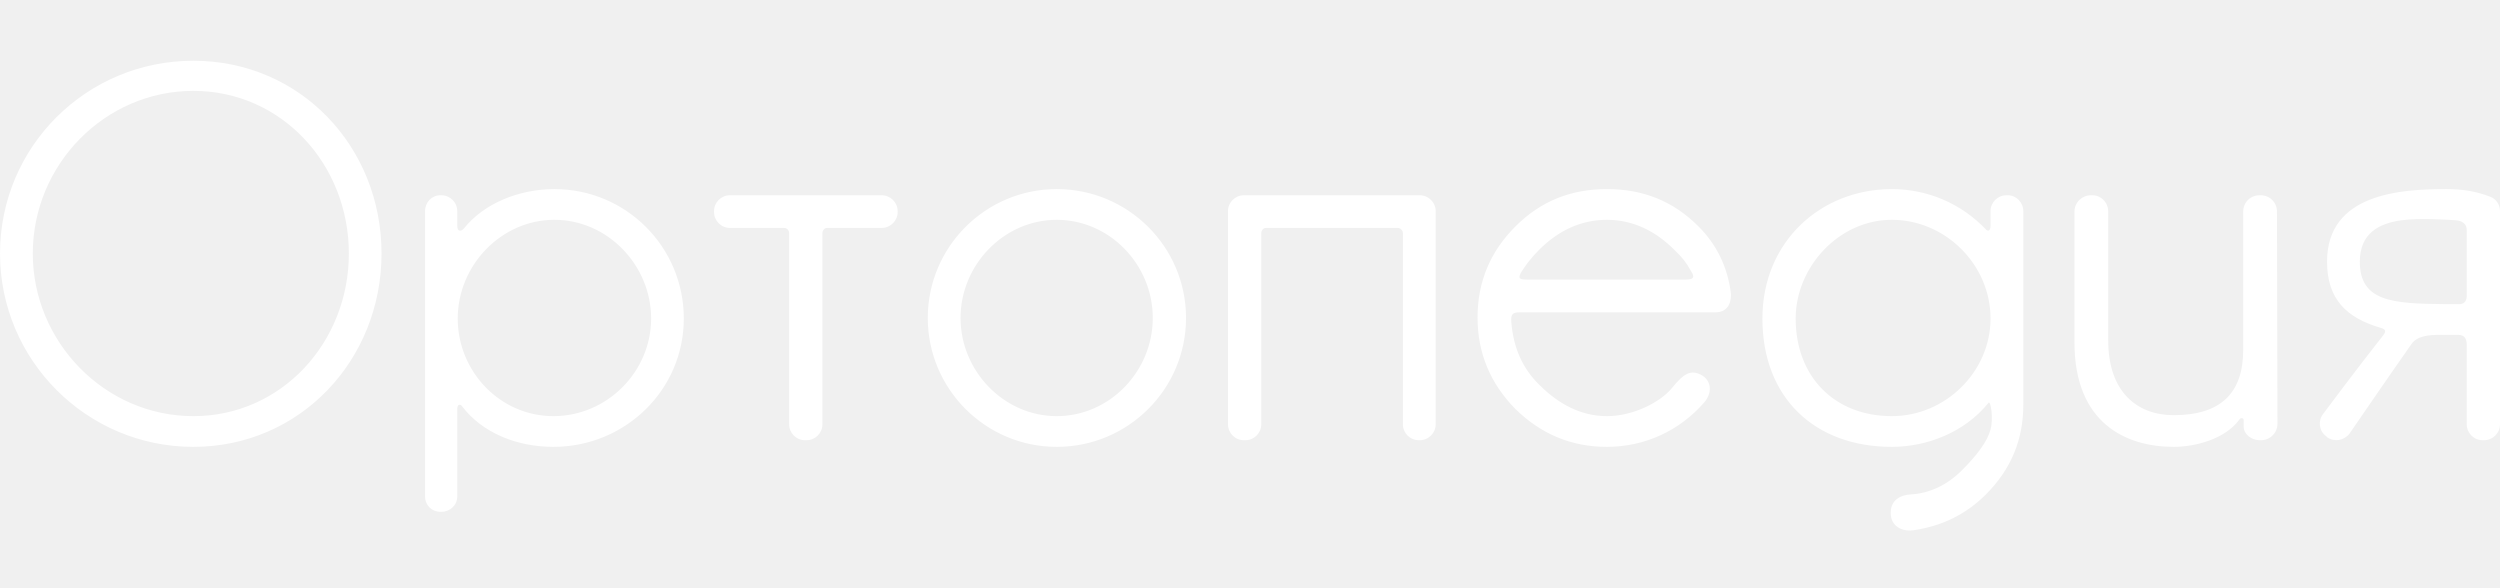
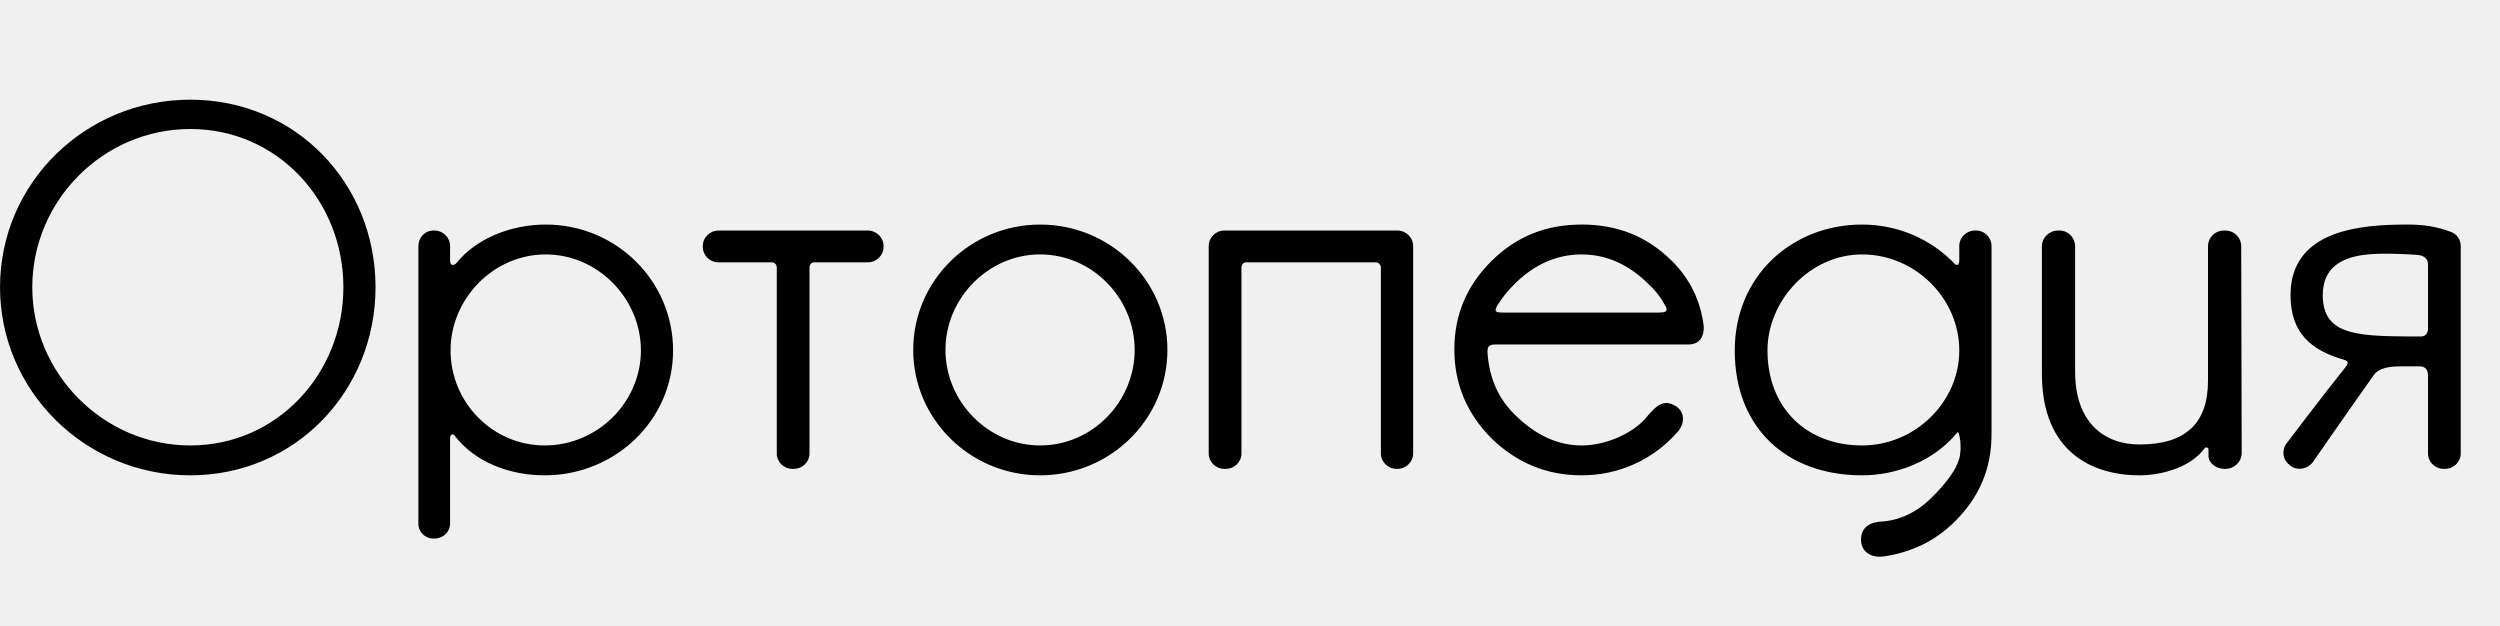
- <svg xmlns="http://www.w3.org/2000/svg" version="1.1" height="60.023" width="255.562">
+ <svg xmlns="http://www.w3.org/2000/svg" version="1.1" height="38.947" width="155.752" style="">
+   <rect id="backgroundrect" width="100%" height="100%" x="0" y="0" fill="none" stroke="none" />
  <defs id="SvgjsDefs1032" />
-   <g id="SvgjsG1033" transform="translate(-1.828125, -195)" fill="#000000">
-     <path d="M21.59 201.21C10.67 201.21 1.83 209.99 1.83 220.92C1.83 231.79 10.67 240.68 21.59 240.68C32.52 240.68 40.83 231.79 40.83 220.92C40.83 209.99 32.52 201.21 21.59 201.21ZM21.59 237.54C12.55 237.54 5.18 229.96 5.18 220.92C5.18 211.82 12.55 204.29 21.59 204.29C30.64 204.29 37.49 211.82 37.49 220.92C37.49 229.96 30.64 237.54 21.59 237.54ZM58.50 214.33C54.90 214.33 51.29 215.79 49.25 218.36C49.04 218.62 48.57 218.77 48.57 218.09C48.57 218.04 48.57 217.26 48.57 216.58C48.57 215.69 47.84 214.96 46.95 214.96L46.84 214.96C45.96 214.96 45.28 215.69 45.28 216.58L45.28 245.75C45.28 246.64 45.96 247.32 46.84 247.32L46.95 247.32C47.84 247.32 48.57 246.64 48.57 245.75C48.57 245.75 48.57 237.18 48.57 236.81C48.57 236.24 48.94 236.34 49.04 236.50C51.13 239.27 54.69 240.68 58.40 240.68C65.72 240.68 71.73 234.88 71.73 227.56C71.73 220.24 65.82 214.33 58.50 214.33ZM58.40 237.54C52.96 237.54 48.62 232.99 48.62 227.56C48.62 222.12 53.07 217.47 58.50 217.47C63.94 217.47 68.39 222.12 68.39 227.56C68.39 232.99 63.89 237.54 58.40 237.54ZM91.96 214.96L76.44 214.96C75.55 214.96 74.82 215.69 74.82 216.58L74.82 216.68C74.82 217.57 75.55 218.30 76.44 218.30L81.98 218.30C82.29 218.30 82.50 218.56 82.50 218.83L82.50 238.38C82.50 239.27 83.23 240 84.12 240L84.28 240C85.17 240 85.90 239.27 85.90 238.38L85.90 218.83C85.90 218.56 86.11 218.30 86.37 218.30L91.96 218.30C92.85 218.30 93.59 217.57 93.59 216.68L93.59 216.58C93.59 215.69 92.85 214.96 91.96 214.96ZM109.85 214.33C102.58 214.33 96.67 220.24 96.67 227.50C96.67 234.77 102.58 240.68 109.85 240.68C117.16 240.68 123.07 234.77 123.07 227.50C123.07 220.24 117.16 214.33 109.85 214.33ZM109.85 237.54C104.46 237.54 100.02 232.94 100.02 227.50C100.02 222.07 104.46 217.47 109.85 217.47C115.28 217.47 119.67 222.07 119.67 227.50C119.67 232.94 115.28 237.54 109.85 237.54ZM146.97 214.96L128.98 214.96C128.09 214.96 127.36 215.69 127.36 216.58L127.36 238.38C127.36 239.27 128.09 240 128.98 240L129.14 240C130.03 240 130.76 239.27 130.76 238.38L130.76 218.83C130.76 218.56 130.97 218.30 131.23 218.30L144.72 218.30C144.98 218.30 145.24 218.56 145.24 218.83L145.24 238.38C145.24 239.27 145.97 240 146.86 240L146.97 240C147.85 240 148.59 239.27 148.59 238.38L148.59 216.58C148.59 215.69 147.85 214.96 146.97 214.96ZM178.75 224.84C178.39 222.22 177.29 219.98 175.46 218.15C172.85 215.53 169.76 214.33 166.10 214.33C162.44 214.33 159.36 215.53 156.74 218.15C154.18 220.71 152.87 223.79 152.87 227.45C152.87 231.11 154.18 234.20 156.74 236.81C159.36 239.37 162.44 240.68 166.10 240.68C169.92 240.68 173.53 239.06 176.09 236.08C176.82 235.19 176.82 234.04 175.88 233.41C174.68 232.68 173.94 233.20 172.74 234.67C171.54 236.13 168.77 237.54 166.10 237.54C163.38 237.54 161.08 236.24 159.20 234.35C157.47 232.68 156.53 230.54 156.32 227.92C156.27 227.14 156.43 226.93 157.16 226.93L177.18 226.93C178.65 226.93 178.86 225.62 178.75 224.84ZM174.15 223.58L158.05 223.58C157.21 223.58 156.95 223.53 157.32 222.85C157.74 222.17 158.31 221.39 159.15 220.55C161.08 218.62 163.38 217.47 166.10 217.47C168.77 217.47 171.07 218.62 173.00 220.55C173.73 221.23 174.26 221.91 174.62 222.59C174.94 223.11 175.25 223.58 174.15 223.58ZM207.09 214.96L206.93 214.96C206.04 214.96 205.31 215.69 205.31 216.58C205.31 216.63 205.31 217.99 205.31 218.04C205.31 218.77 204.95 218.56 204.89 218.51C202.28 215.74 198.78 214.33 195.22 214.33C187.95 214.33 181.99 219.71 181.99 227.56C181.99 235.66 187.33 240.68 195.22 240.68C198.78 240.68 202.65 239.22 205.10 236.18C205.31 235.87 205.63 237.75 205.31 238.90C205.00 240.10 203.95 241.52 202.38 243.08C200.92 244.55 199.09 245.44 197.16 245.54C196.27 245.59 194.96 246.01 195.12 247.69C195.27 248.99 196.53 249.36 197.47 249.20C200.29 248.78 202.75 247.63 204.84 245.54C207.40 242.98 208.66 239.95 208.66 236.39L208.66 216.58C208.66 215.69 207.93 214.96 207.09 214.96ZM195.22 237.54C189.37 237.54 185.39 233.52 185.39 227.56C185.39 222.33 189.78 217.47 195.22 217.47C200.71 217.47 205.31 222.07 205.31 227.56C205.31 232.99 200.71 237.54 195.22 237.54ZM224.03 240.68C226.12 240.68 229.26 239.95 230.77 237.86C230.93 237.65 231.19 237.75 231.19 237.96C231.19 238.07 231.19 238.54 231.19 238.64C231.19 239.37 231.98 240 232.81 240L232.97 240C233.86 240 234.64 239.27 234.64 238.33L234.59 216.63C234.59 215.69 233.86 214.96 232.92 214.96L232.81 214.96C231.87 214.96 231.14 215.69 231.14 216.63C231.14 216.63 231.14 230.12 231.14 230.75C231.14 235.19 228.84 237.44 224.03 237.44C220.32 237.44 217.34 235.09 217.34 229.80L217.34 216.63C217.34 215.69 216.61 214.96 215.72 214.96L215.56 214.96C214.67 214.96 213.89 215.69 213.89 216.63L213.89 230.01C213.89 238.27 219.17 240.68 224.03 240.68ZM256.39 215.11C254.93 214.54 253.52 214.33 251.90 214.33C247.30 214.33 239.71 214.75 239.71 221.75C239.71 225.62 241.75 227.50 245.15 228.50C245.67 228.65 245.83 228.81 245.41 229.33C242.80 232.63 239.30 237.33 239.30 237.33C238.77 238.01 238.88 239.06 239.61 239.58L239.71 239.69C240.45 240.21 241.44 240.05 242.01 239.32C242.01 239.32 245.88 233.67 248.34 230.17C248.92 229.33 250.12 229.23 251.27 229.23C251.37 229.23 253.10 229.23 253.10 229.23C253.83 229.23 253.99 229.70 253.99 230.28C253.99 230.90 253.99 238.38 253.99 238.38C253.99 239.27 254.72 240 255.61 240L255.77 240C256.65 240 257.39 239.27 257.39 238.38L257.39 216.58C257.39 215.90 256.97 215.32 256.39 215.11ZM243.06 221.75C243.06 218.83 245.05 217.83 247.30 217.52C249.18 217.26 252.16 217.47 252.89 217.52C253.52 217.57 253.99 217.88 253.99 218.51C253.99 220.34 253.99 223.01 253.99 225.26C253.99 225.62 253.83 226.09 253.26 226.09C252.73 226.09 251.74 226.09 251.74 226.09C246.41 226.04 243.06 225.83 243.06 221.75Z" fill="#ffffff" style="fill: rgb(255, 255, 255);" />
+   <g class="currentLayer" style="">
+     <g id="SvgjsG1033" fill="#000000" class="" fill-opacity="1">
+       <path d="M11.855,6.21 C5.304,6.21 0.001,11.416 0.001,17.897 C0.001,24.342 5.304,29.613 11.855,29.613 C18.411,29.613 23.396,24.342 23.396,17.897 C23.396,11.416 18.411,6.21 11.855,6.21 zM11.855,27.752 C6.432,27.752 2.011,23.257 2.011,17.897 C2.011,12.501 6.432,8.037 11.855,8.037 C17.284,8.037 21.393,12.501 21.393,17.897 C21.393,23.257 17.284,27.752 11.855,27.752 zM33.996,13.99 C31.837,13.99 29.671,14.855 28.447,16.379 C28.321,16.533 28.04,16.622 28.04,16.219 C28.04,16.189 28.04,15.727 28.04,15.324 C28.04,14.796 27.602,14.363 27.068,14.363 L27.002,14.363 C26.474,14.363 26.066,14.796 26.066,15.324 L26.066,32.62 C26.066,33.147 26.474,33.55 27.002,33.55 L27.068,33.55 C27.602,33.55 28.04,33.147 28.04,32.62 C28.04,32.62 28.04,27.538 28.04,27.319 C28.04,26.981 28.261,27.04 28.321,27.135 C29.575,28.777 31.711,29.613 33.936,29.613 C38.327,29.613 41.933,26.174 41.933,21.834 C41.933,17.494 38.387,13.99 33.996,13.99 zM33.936,27.752 C30.673,27.752 28.07,25.054 28.07,21.834 C28.07,18.609 30.739,15.851 33.996,15.851 C37.26,15.851 39.929,18.609 39.929,21.834 C39.929,25.054 37.23,27.752 33.936,27.752 zM54.068,14.363 L44.758,14.363 C44.224,14.363 43.786,14.796 43.786,15.324 L43.786,15.383 C43.786,15.911 44.224,16.344 44.758,16.344 L48.082,16.344 C48.267,16.344 48.393,16.498 48.393,16.658 L48.393,28.25 C48.393,28.777 48.831,29.21 49.365,29.21 L49.461,29.21 C49.995,29.21 50.433,28.777 50.433,28.25 L50.433,16.658 C50.433,16.498 50.559,16.344 50.715,16.344 L54.068,16.344 C54.602,16.344 55.046,15.911 55.046,15.383 L55.046,15.324 C55.046,14.796 54.602,14.363 54.068,14.363 zM64.8,13.99 C60.439,13.99 56.894,17.494 56.894,21.799 C56.894,26.109 60.439,29.613 64.8,29.613 C69.185,29.613 72.731,26.109 72.731,21.799 C72.731,17.494 69.185,13.99 64.8,13.99 zM64.8,27.752 C61.567,27.752 58.903,25.024 58.903,21.799 C58.903,18.579 61.567,15.851 64.8,15.851 C68.058,15.851 70.691,18.579 70.691,21.799 C70.691,25.024 68.058,27.752 64.8,27.752 zM87.068,14.363 L76.276,14.363 C75.742,14.363 75.304,14.796 75.304,15.324 L75.304,28.25 C75.304,28.777 75.742,29.21 76.276,29.21 L76.372,29.21 C76.906,29.21 77.344,28.777 77.344,28.25 L77.344,16.658 C77.344,16.498 77.47,16.344 77.626,16.344 L85.718,16.344 C85.874,16.344 86.03,16.498 86.03,16.658 L86.03,28.25 C86.03,28.777 86.468,29.21 87.002,29.21 L87.068,29.21 C87.596,29.21 88.04,28.777 88.04,28.25 L88.04,15.324 C88.04,14.796 87.596,14.363 87.068,14.363 zM106.132,20.221 C105.916,18.668 105.256,17.34 104.158,16.255 C102.593,14.701 100.739,13.99 98.543,13.99 C96.348,13.99 94.5,14.701 92.929,16.255 C91.393,17.773 90.607,19.599 90.607,21.769 C90.607,23.939 91.393,25.771 92.929,27.319 C94.5,28.837 96.348,29.613 98.543,29.613 C100.835,29.613 103.001,28.653 104.536,26.886 C104.974,26.358 104.974,25.676 104.41,25.303 C103.69,24.87 103.246,25.178 102.527,26.05 C101.807,26.916 100.145,27.752 98.543,27.752 C96.912,27.752 95.532,26.981 94.404,25.86 C93.366,24.87 92.803,23.601 92.677,22.048 C92.647,21.585 92.743,21.461 93.181,21.461 L105.19,21.461 C106.072,21.461 106.198,20.684 106.132,20.221 zM103.372,19.474 L93.714,19.474 C93.21,19.474 93.055,19.445 93.276,19.041 C93.528,18.638 93.87,18.176 94.374,17.678 C95.532,16.533 96.912,15.851 98.543,15.851 C100.145,15.851 101.525,16.533 102.683,17.678 C103.121,18.081 103.438,18.484 103.654,18.887 C103.846,19.196 104.032,19.474 103.372,19.474 zM123.133,14.363 L123.037,14.363 C122.503,14.363 122.065,14.796 122.065,15.324 C122.065,15.353 122.065,16.16 122.065,16.189 C122.065,16.622 121.849,16.498 121.813,16.468 C120.247,14.826 118.148,13.99 116.012,13.99 C111.651,13.99 108.076,17.18 108.076,21.834 C108.076,26.637 111.279,29.613 116.012,29.613 C118.148,29.613 120.469,28.748 121.939,26.945 C122.065,26.761 122.257,27.876 122.065,28.558 C121.879,29.269 121.249,30.111 120.307,31.036 C119.431,31.908 118.333,32.436 117.176,32.495 C116.642,32.525 115.856,32.774 115.952,33.77 C116.042,34.541 116.798,34.76 117.362,34.665 C119.053,34.416 120.529,33.734 121.783,32.495 C123.318,30.977 124.074,29.181 124.074,27.07 L124.074,15.324 C124.074,14.796 123.636,14.363 123.133,14.363 zM116.012,27.752 C112.503,27.752 110.115,25.368 110.115,21.834 C110.115,18.733 112.749,15.851 116.012,15.851 C119.305,15.851 122.065,18.579 122.065,21.834 C122.065,25.054 119.305,27.752 116.012,27.752 zM133.294,29.613 C134.548,29.613 136.432,29.181 137.338,27.941 C137.434,27.817 137.59,27.876 137.59,28.001 C137.59,28.066 137.59,28.344 137.59,28.404 C137.59,28.837 138.064,29.21 138.561,29.21 L138.657,29.21 C139.191,29.21 139.659,28.777 139.659,28.22 L139.629,15.353 C139.629,14.796 139.191,14.363 138.627,14.363 L138.561,14.363 C137.998,14.363 137.56,14.796 137.56,15.353 C137.56,15.353 137.56,23.352 137.56,23.726 C137.56,26.358 136.18,27.692 133.294,27.692 C131.069,27.692 129.281,26.299 129.281,23.162 L129.281,15.353 C129.281,14.796 128.843,14.363 128.309,14.363 L128.213,14.363 C127.68,14.363 127.212,14.796 127.212,15.353 L127.212,23.287 C127.212,28.184 130.379,29.613 133.294,29.613 zM152.707,14.452 C151.831,14.114 150.985,13.99 150.013,13.99 C147.254,13.99 142.701,14.239 142.701,18.389 C142.701,20.684 143.924,21.799 145.964,22.391 C146.276,22.48 146.372,22.575 146.12,22.884 C144.554,24.84 142.455,27.627 142.455,27.627 C142.137,28.03 142.203,28.653 142.641,28.961 L142.701,29.026 C143.145,29.335 143.738,29.24 144.08,28.807 C144.08,28.807 146.402,25.457 147.878,23.382 C148.225,22.884 148.945,22.824 149.635,22.824 C149.695,22.824 150.733,22.824 150.733,22.824 C151.171,22.824 151.267,23.103 151.267,23.447 C151.267,23.814 151.267,28.25 151.267,28.25 C151.267,28.777 151.705,29.21 152.239,29.21 L152.335,29.21 C152.863,29.21 153.306,28.777 153.306,28.25 L153.306,15.324 C153.306,14.921 153.055,14.577 152.707,14.452 zM144.71,18.389 C144.71,16.658 145.904,16.065 147.254,15.881 C148.381,15.727 150.169,15.851 150.607,15.881 C150.985,15.911 151.267,16.095 151.267,16.468 C151.267,17.553 151.267,19.136 151.267,20.47 C151.267,20.684 151.171,20.962 150.829,20.962 C150.511,20.962 149.917,20.962 149.917,20.962 C146.72,20.933 144.71,20.808 144.71,18.389 z" fill="#000000" style="" id="svg_1" fill-opacity="1" />
+     </g>
  </g>
</svg>
